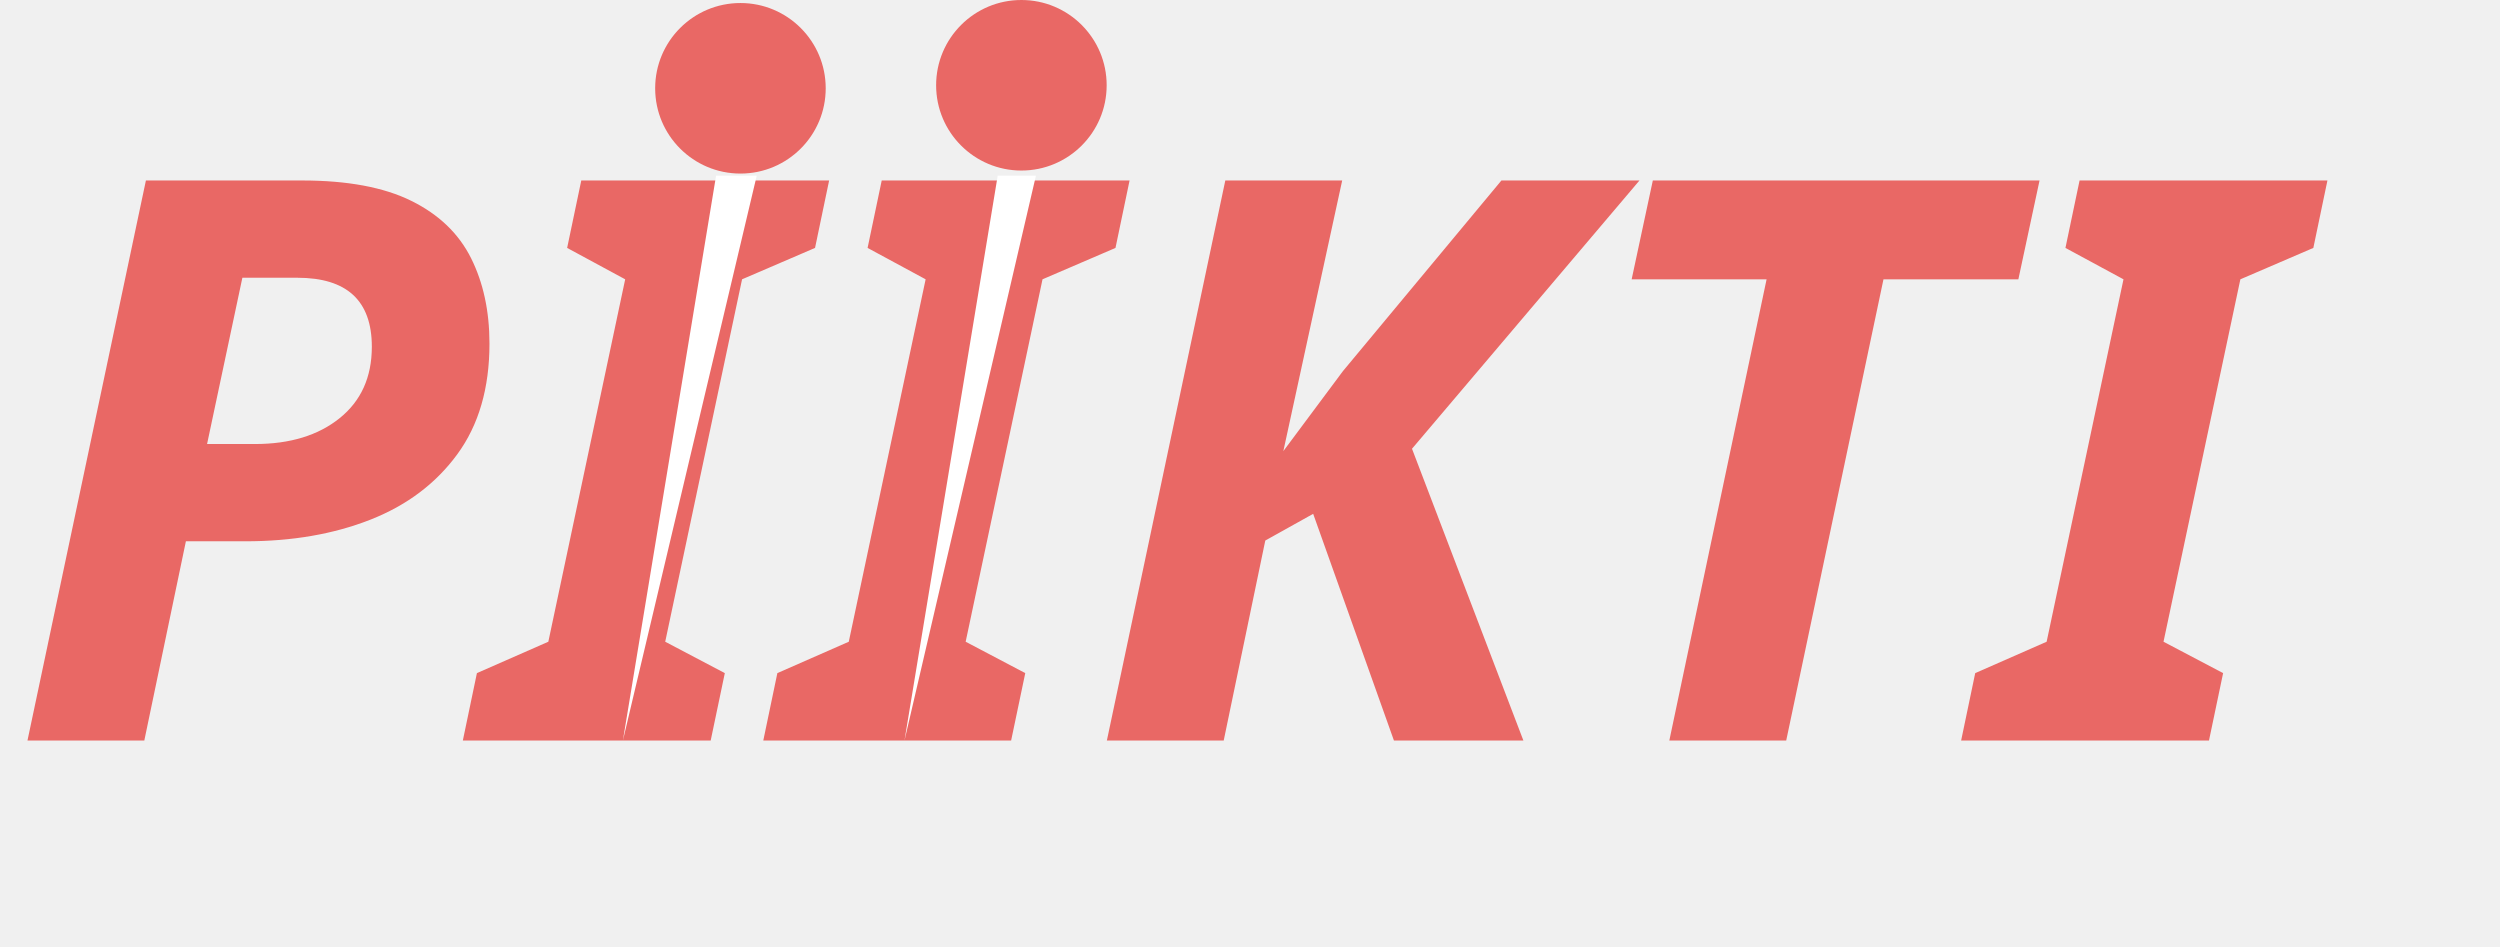
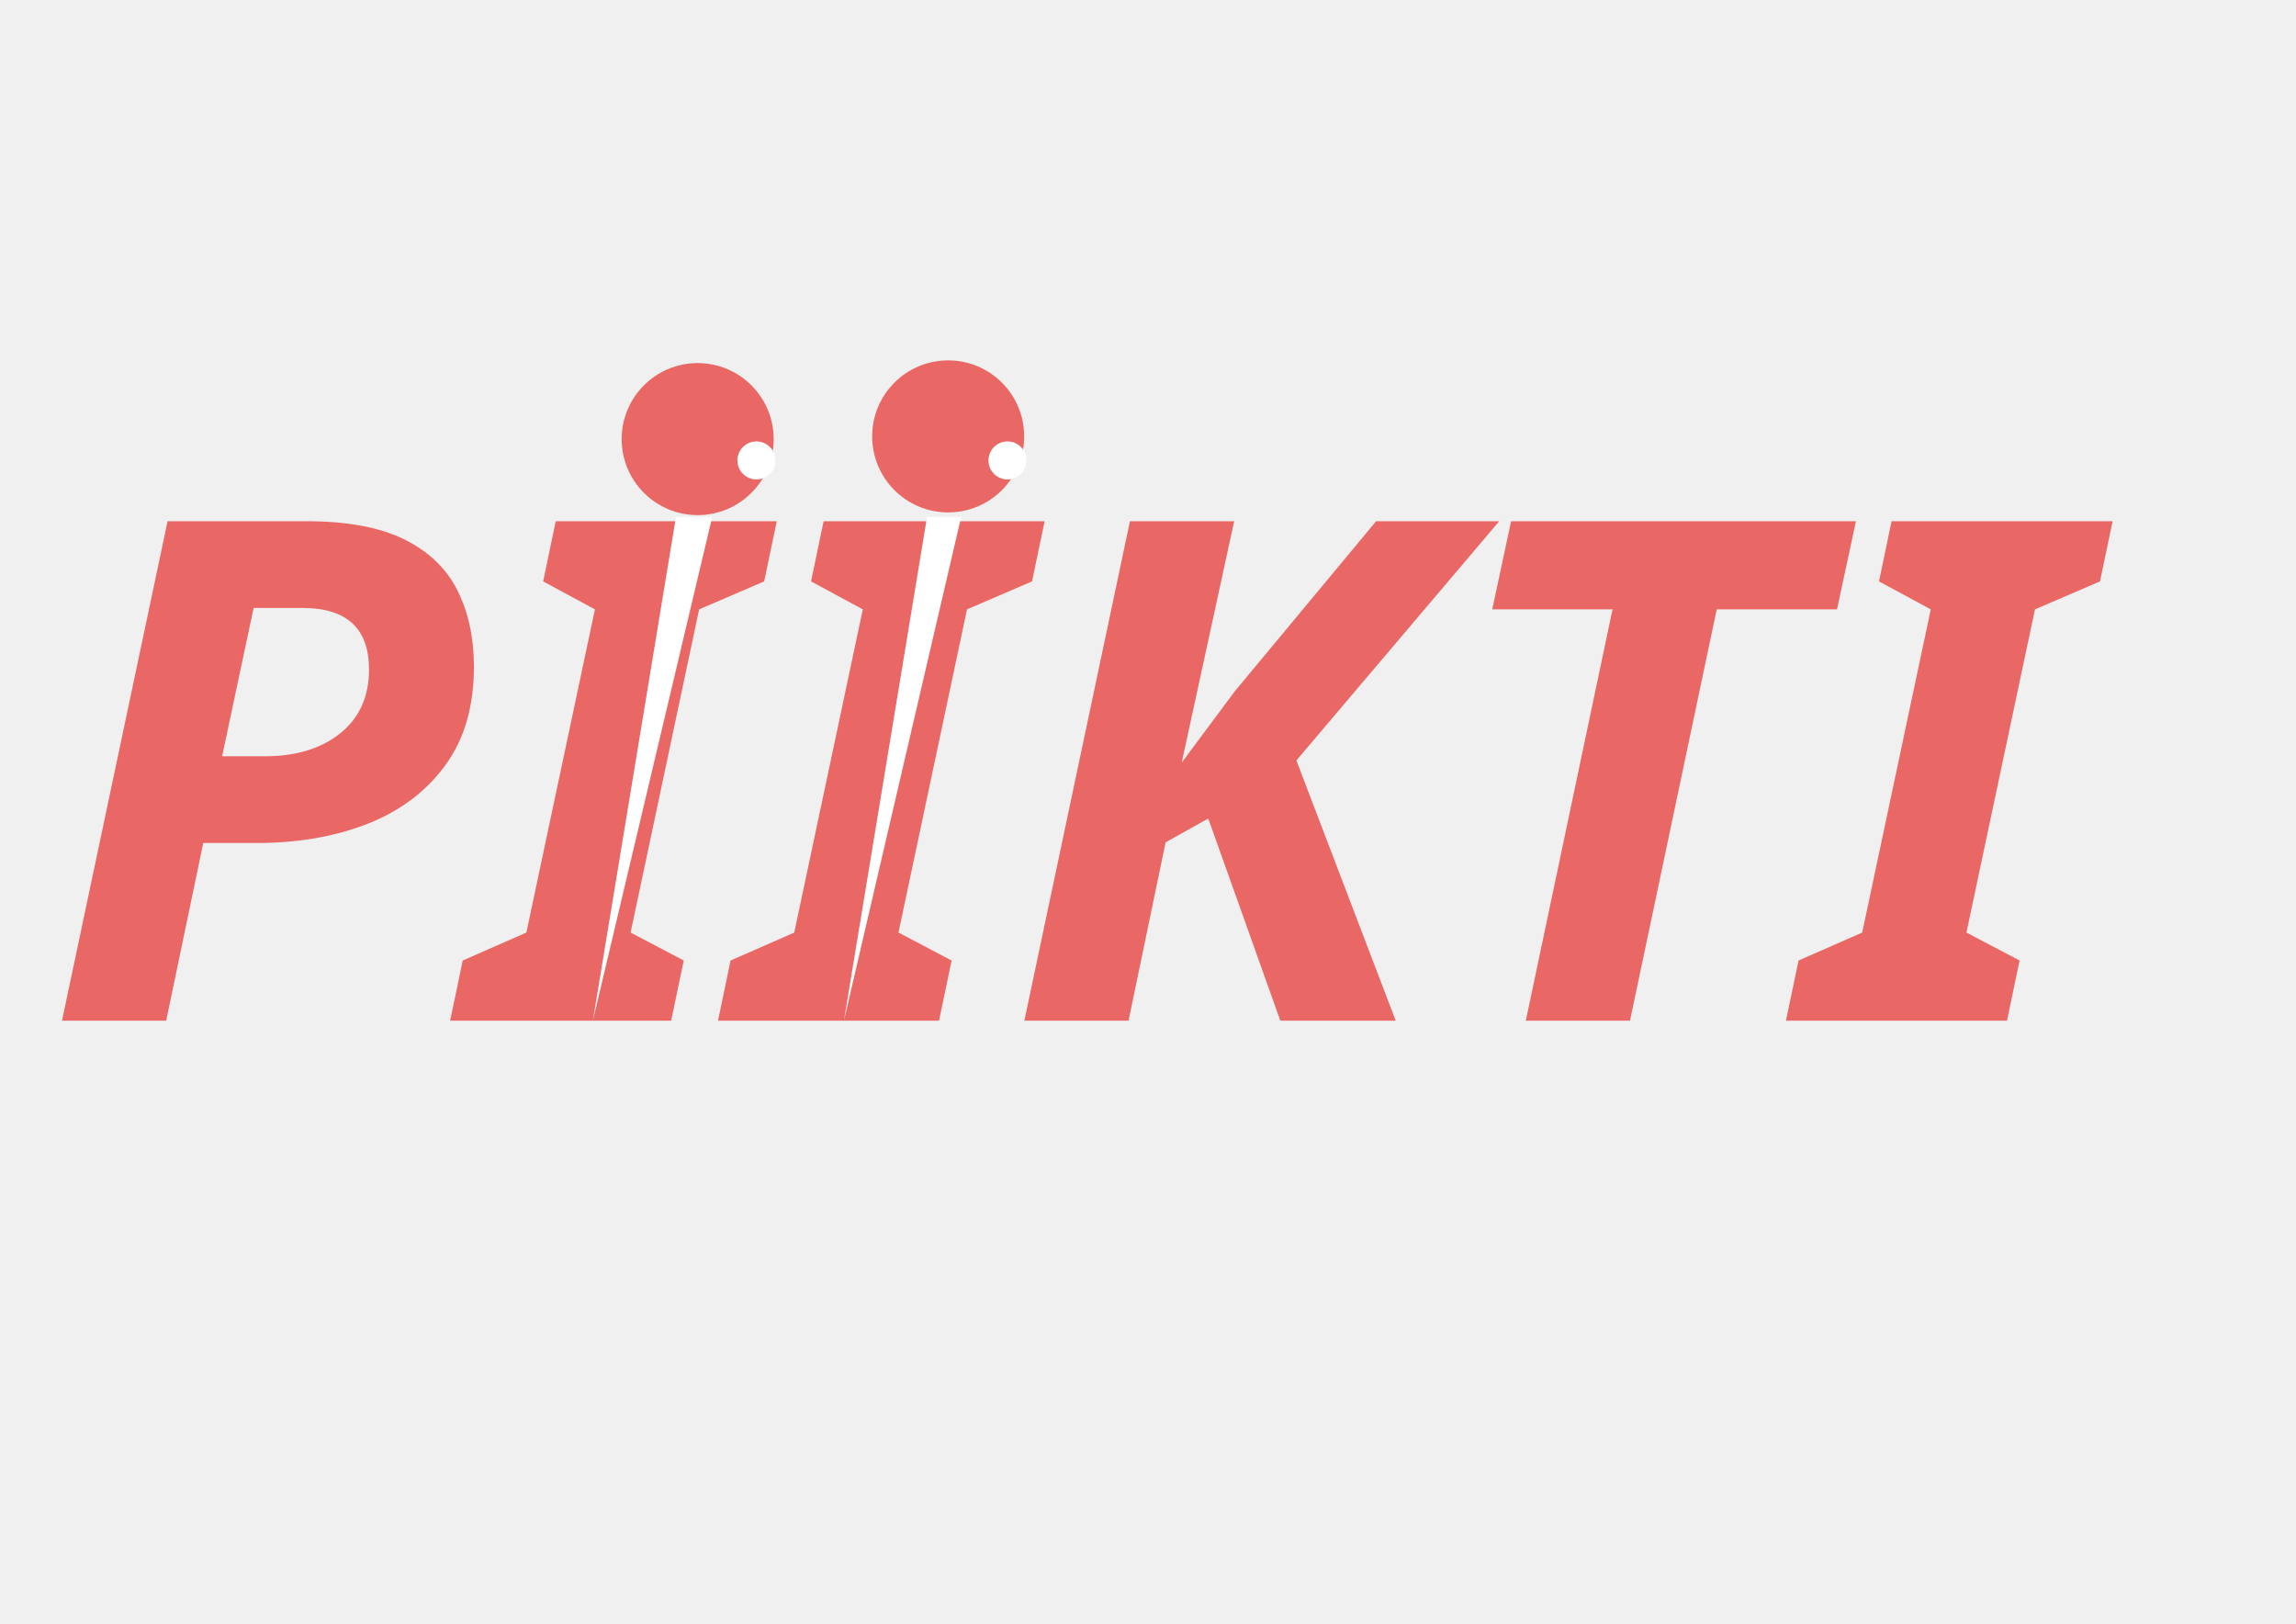
- <svg xmlns="http://www.w3.org/2000/svg" viewBox="0 0 826.47 312.76">
+ <svg xmlns="http://www.w3.org/2000/svg" id="Calque_1" data-name="Calque 1" viewBox="0 0 841.89 595.28">
  <defs>
-     <style>.cls-1,.cls-2{opacity:0.69;isolation:isolate;fill:#e62b27;}.cls-1{font-size:259.33px;font-family:Quatro-UltraBlackItalic, Quatro;font-weight:900;font-style:italic;}.cls-3{fill:#fff;}</style>
+     <style>.cls-1,.cls-2{opacity:0.69;fill:#e62b27;}.cls-1{font-size:256.45px;font-family:Quatro-UltraBlackItalic, Quatro;font-weight:900;font-style:italic;}.cls-3{fill:#fff;}</style>
  </defs>
-   <g id="Calque_2" data-name="Calque 2">
-     <g id="Calque_1-2" data-name="Calque 1">
-       <g id="Calque_1-3" data-name="Calque 1">
-         <text class="cls-1" transform="translate(2.33 244.82)">PIIKTI</text>
-         <circle class="cls-2" cx="337.66" cy="28.19" r="28.19" />
-         <circle class="cls-2" cx="244.78" cy="29.19" r="28.19" />
-         <polygon class="cls-3" points="236.73 58.07 250.17 58.07 205.92 244.82 236.73 58.07" />
-         <polygon class="cls-3" points="329.83 58.07 342.47 58.07 299.01 244.82 329.83 58.07" />
-       </g>
-     </g>
-   </g>
+   <text class="cls-1" transform="translate(16.06 374.2)">PIIKTI</text>
+   <circle class="cls-2" cx="347.67" cy="159.99" r="27.87" />
+   <circle class="cls-2" cx="255.82" cy="160.98" r="27.87" />
+   <polygon class="cls-3" points="247.86 189.53 261.15 189.53 217.39 374.2 247.86 189.53" />
+   <polygon class="cls-3" points="339.92 189.53 352.43 189.53 309.45 374.2 339.92 189.53" />
+   <circle class="cls-3" cx="277.36" cy="168.8" r="6.97" />
+   <circle class="cls-3" cx="369.42" cy="168.8" r="6.97" />
</svg>
